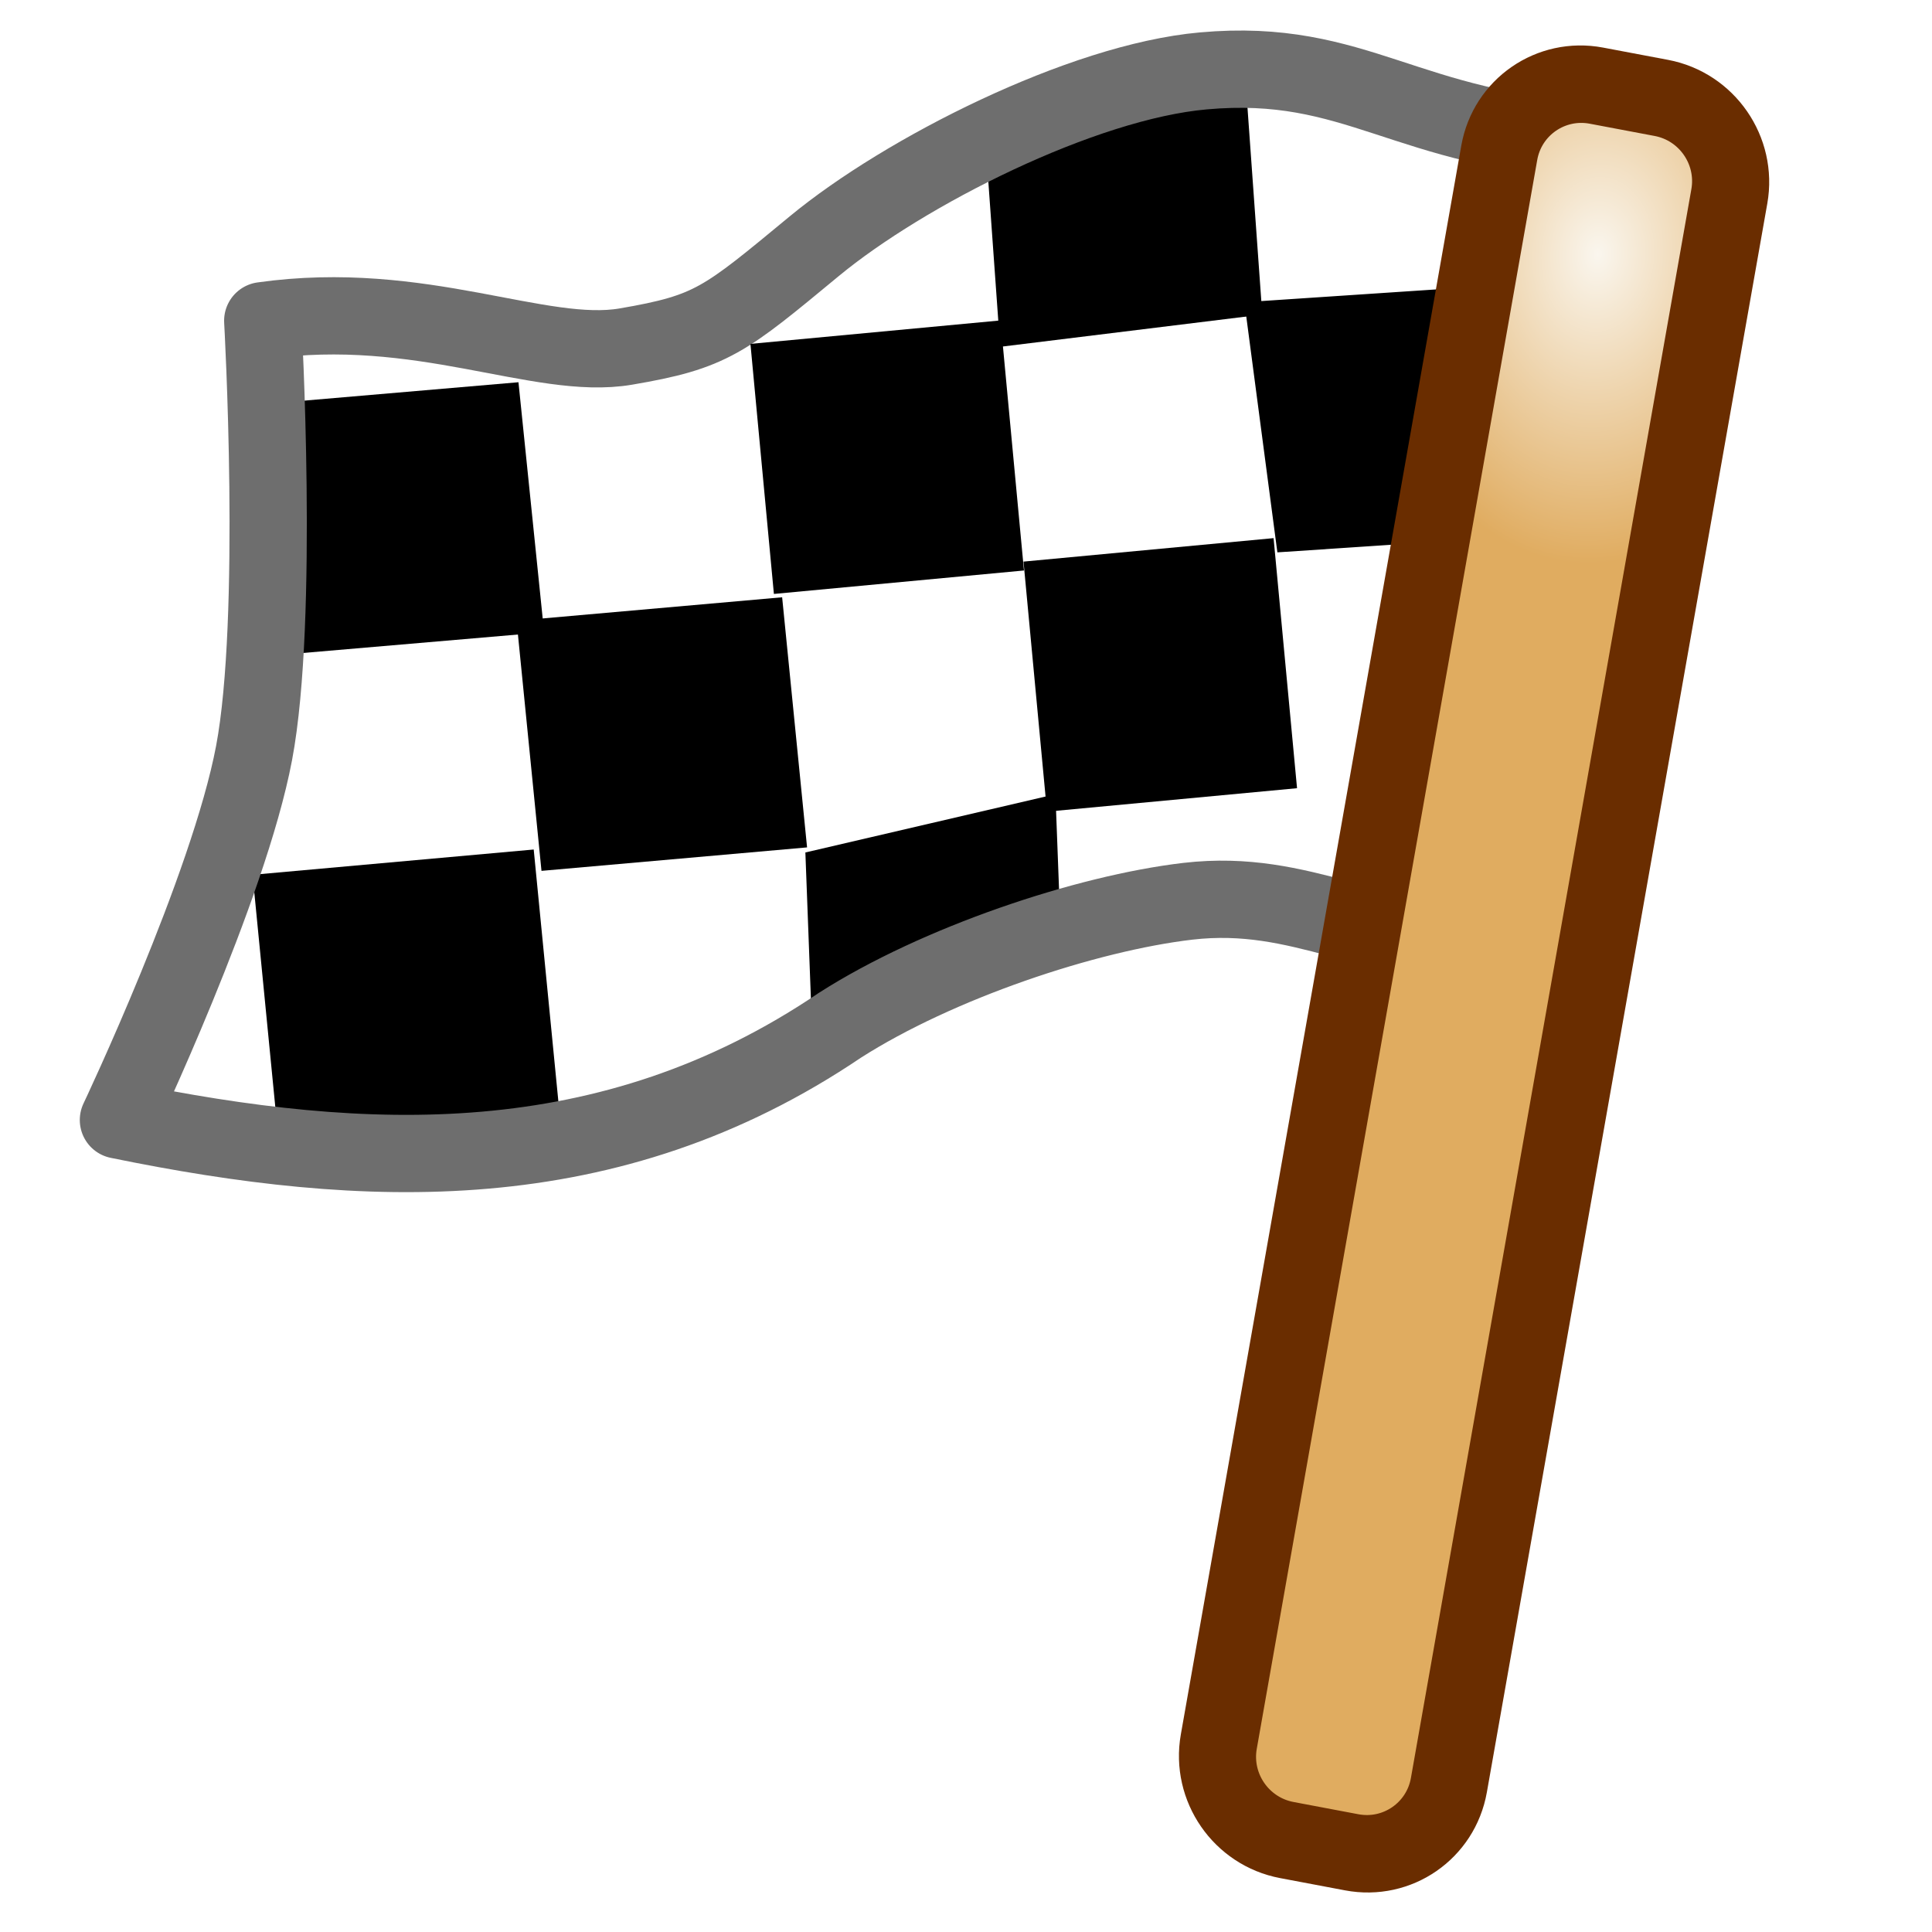
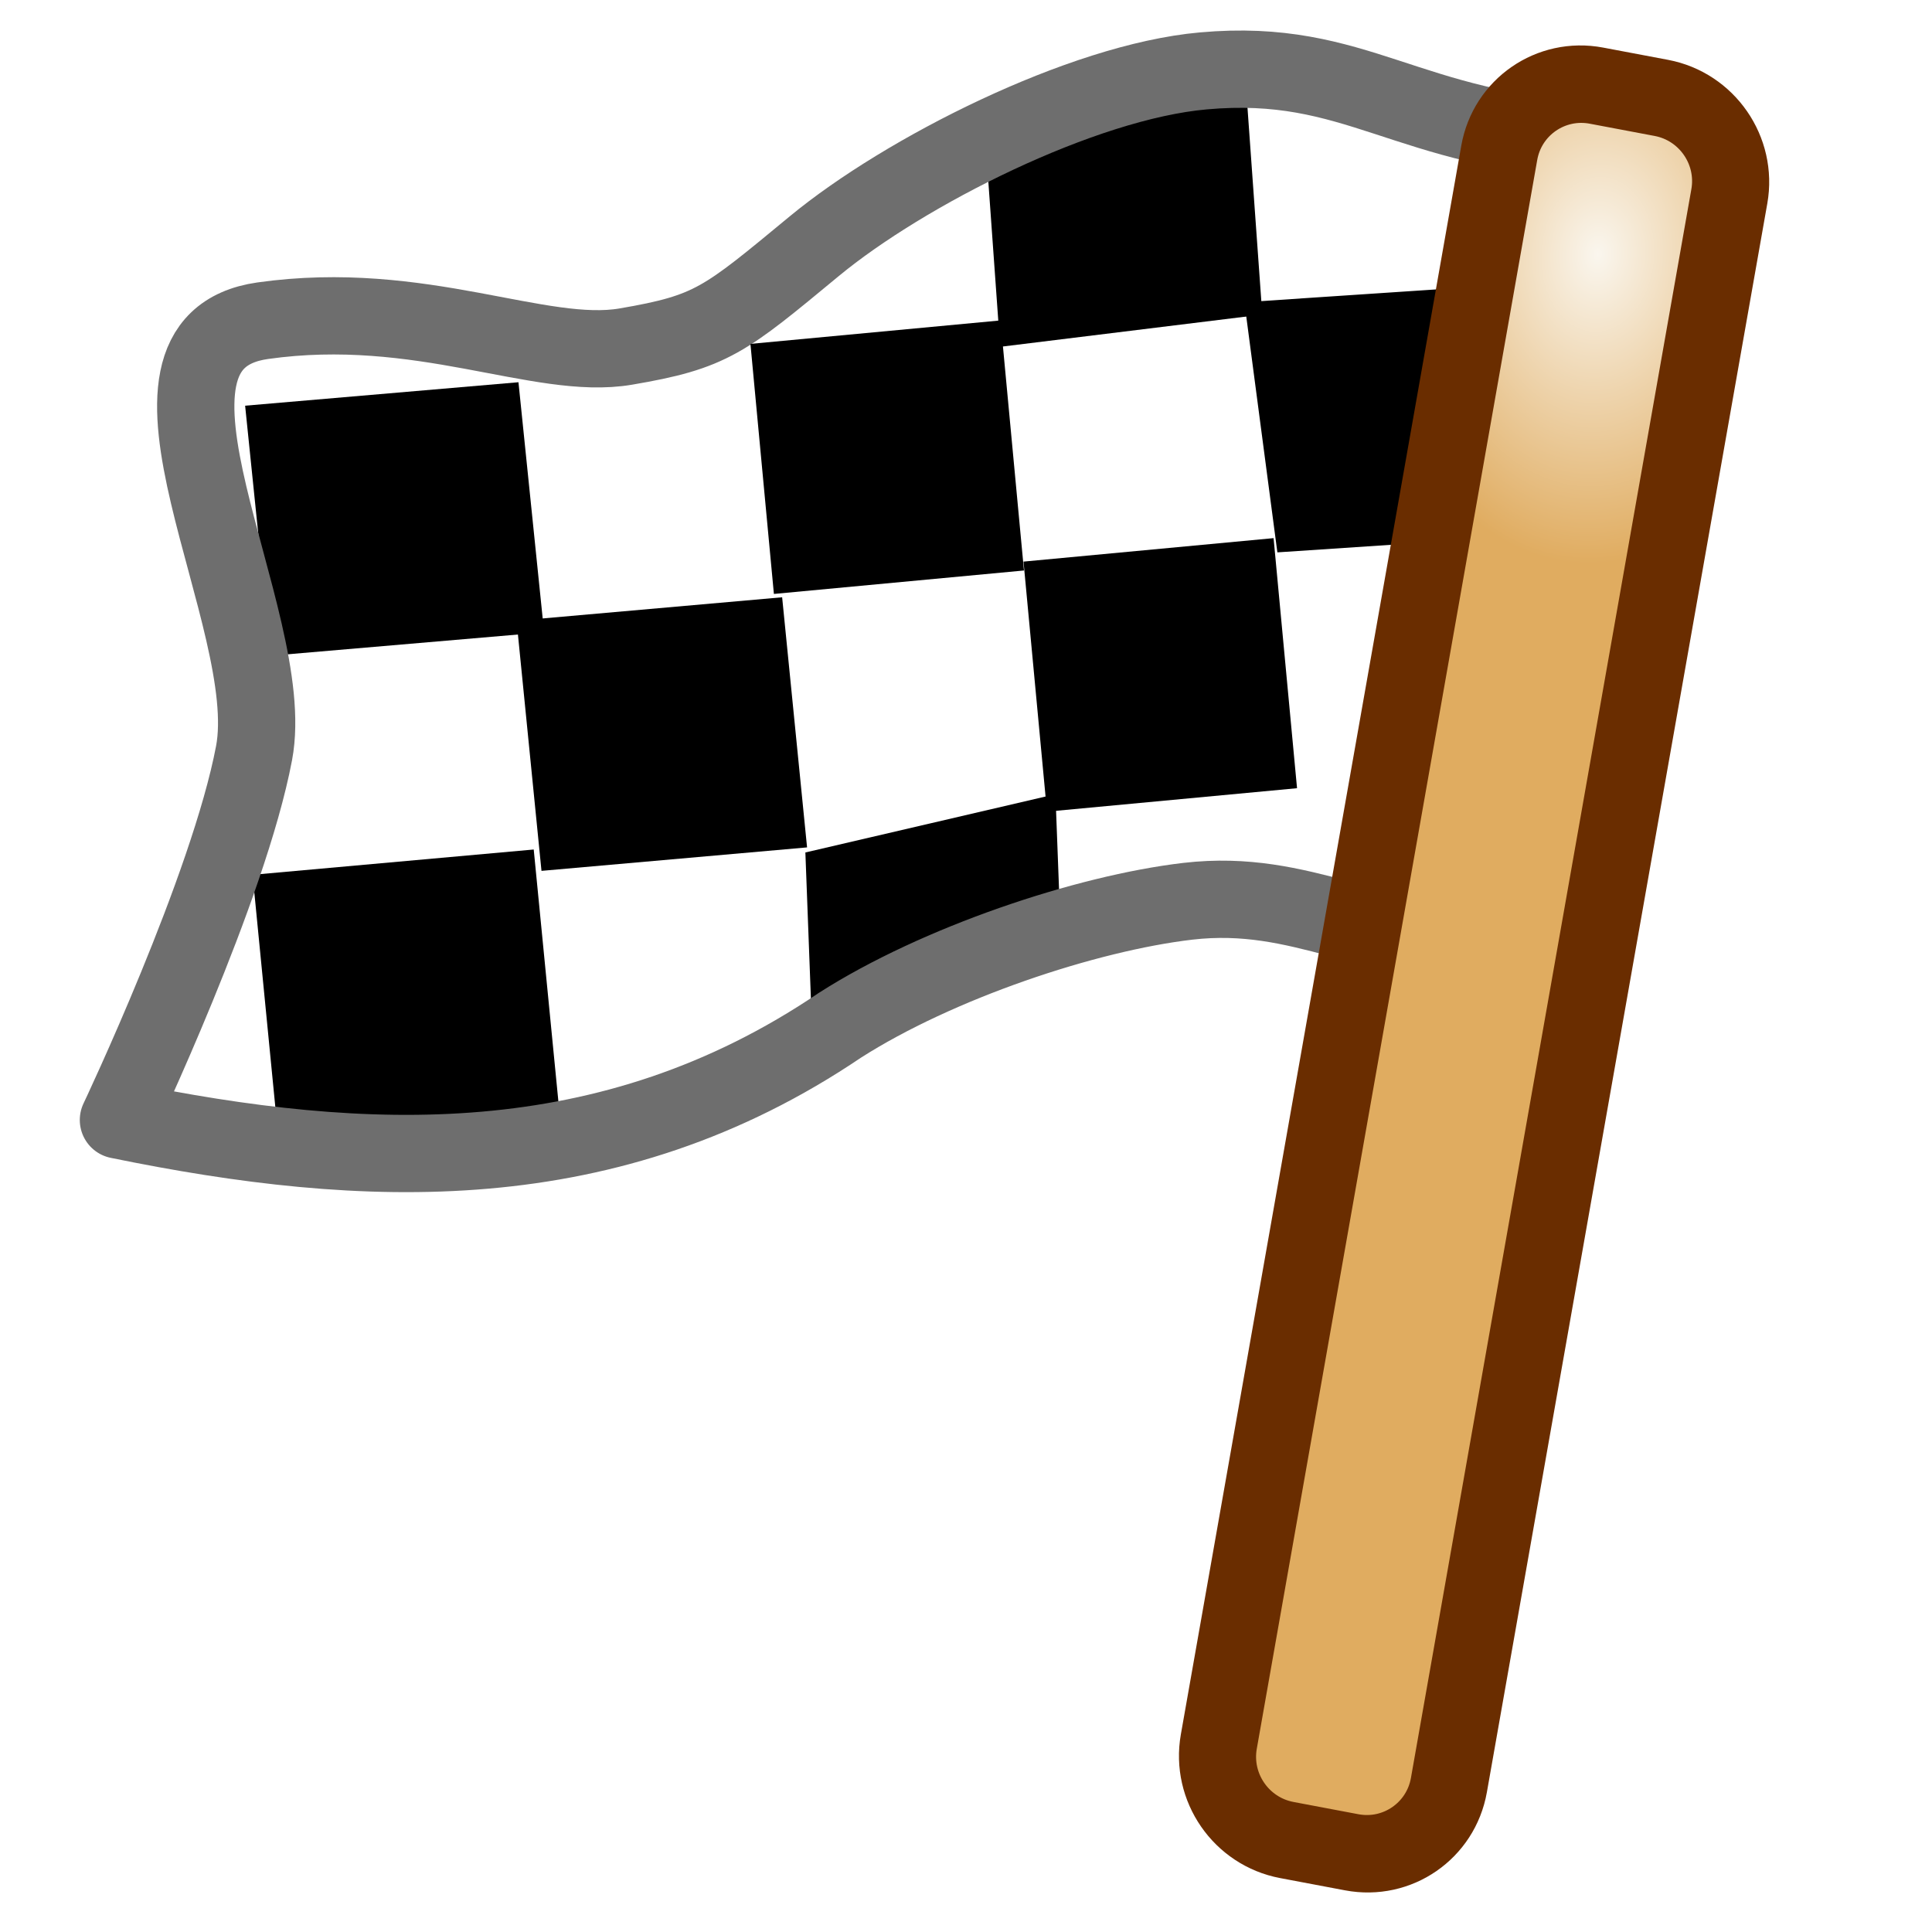
<svg xmlns="http://www.w3.org/2000/svg" xmlns:xlink="http://www.w3.org/1999/xlink" xml:space="preserve" width="10mm" height="10mm" viewBox="0 0 10 10">
  <defs>
    <radialGradient xlink:href="#a" id="b" cx="8.445" cy="2.517" r=".962" fx="8.445" fy="2.517" gradientTransform="matrix(1.20302 -.14738 .18423 1.65884 -2.253 -3.182)" gradientUnits="userSpaceOnUse" />
    <linearGradient id="a">
      <stop offset="0" style="stop-color:#faf6ee;stop-opacity:1" />
      <stop offset="1" style="stop-color:#e0ac60;stop-opacity:1" />
    </linearGradient>
  </defs>
  <path d="M4.073 5.34h1.329v.767H4.073z" style="fill:#000;fill-opacity:1;stroke:none;stroke-width:.404;stroke-linecap:round;stroke-linejoin:round;paint-order:fill markers stroke" transform="matrix(.97394 -.22682 .03778 .99929 0 0)" />
  <path d="M5.042 1.207h1.367v1.21H5.042z" style="fill:#000;fill-opacity:1;stroke:none;stroke-width:.4;stroke-linecap:round;stroke-linejoin:round;paint-order:fill markers stroke" transform="matrix(.99252 -.12211 .07138 .99745 0 0)" />
-   <path d="M.86 4.627h1.461v1.402H.86z" style="fill:#000;fill-opacity:1;stroke:none;stroke-width:.4;stroke-linecap:round;stroke-linejoin:round;paint-order:fill markers stroke" transform="matrix(.99598 -.08958 .09743 .99524 0 0)" />
-   <path d="M1.048 2.201h1.42v1.301h-1.42z" style="fill:#000;fill-opacity:1;stroke:none;stroke-width:.4;stroke-linecap:round;stroke-linejoin:round;paint-order:fill markers stroke" transform="matrix(.99634 -.08552 .10205 .99478 0 0)" />
-   <path d="M8.265.727C7.277.68 7.027.295 6.228.367c-.629.056-1.547.522-2.013.907s-.53.444-.977.52c-.443.075-1.059-.25-1.878-.134v0s.087 1.54-.045 2.238S.613 5.797.613 5.797c1.278.262 2.539.318 3.734-.49.505-.323 1.273-.58 1.801-.642.603-.07.947.24 1.588.199Z" style="fill:none;stroke:#6e6e6e;stroke-width:.4;stroke-linecap:round;stroke-linejoin:round;stroke-dasharray:none;stroke-opacity:1;paint-order:fill markers stroke" />
-   <path d="M6.194 1.994h1.052V3.3H6.194z" style="fill:#000;fill-opacity:1;stroke:none;stroke-width:.4;stroke-linecap:round;stroke-linejoin:round;paint-order:fill markers stroke" transform="matrix(.99778 -.06663 .13073 .99142 0 0)" />
-   <rect width="1.212" height="9.221" x="7.78" y="-1.098" rx=".435" ry=".435" style="fill:url(#b);stroke:#6a2d00;stroke-width:.4;stroke-linecap:round;stroke-linejoin:round;stroke-dasharray:none;stroke-opacity:1;paint-order:fill markers stroke" transform="matrix(.98263 .18559 -.17383 .98478 0 0)" />
+   <path d="M.86 4.627h1.461v1.402H.86z" style="fill:#000;fill-opacity:1;stroke:none;stroke-width:.4;stroke-linecap:round;stroke-linejoin:round;paint-order:fill markers stroke" transform="rotate(-5.14)scale(1 .99997)skewX(.452)" />
+   <path d="M1.048 2.201h1.42v1.301h-1.42z" style="fill:#000;fill-opacity:1;stroke:none;stroke-width:.4;stroke-linecap:round;stroke-linejoin:round;paint-order:fill markers stroke" transform="rotate(-4.906)scale(1 .99986)skewX(.951)" />
+   <path d="M8.265.727C7.277.68 7.027.295 6.228.367c-.629.056-1.547.522-2.013.907s-.53.444-.977.52c-.443.075-1.059-.25-1.878-.134s.087 1.54-.045 2.238S.613 5.797.613 5.797c1.278.262 2.539.318 3.734-.49.505-.323 1.273-.58 1.801-.642.603-.07.947.24 1.588.199Z" style="fill:none;stroke:#6e6e6e;stroke-width:.4;stroke-linecap:round;stroke-linejoin:round;stroke-dasharray:none;stroke-opacity:1;paint-order:fill markers stroke" />
+   <path d="M6.194 1.994h1.052V3.3H6.194z" style="fill:#000;fill-opacity:1;stroke:none;stroke-width:.4;stroke-linecap:round;stroke-linejoin:round;paint-order:fill markers stroke" transform="rotate(-3.82)scale(1 .99793)skewX(3.684)" />
+   <rect width="1.212" height="9.221" x="7.78" y="-1.098" rx=".435" ry=".435" style="fill:url(#b);stroke:#6a2d00;stroke-width:.4;stroke-linecap:round;stroke-linejoin:round;stroke-dasharray:none;stroke-opacity:1;paint-order:fill markers stroke" transform="rotate(10.01)scale(.99993 1)skewY(.685)" />
  <path d="M2.342 3.436h1.38v1.301h-1.38z" style="fill:#000;fill-opacity:1;stroke:none;stroke-width:.4;stroke-linecap:round;stroke-linejoin:round;paint-order:fill markers stroke" transform="matrix(.99612 -.088 .09918 .99507 0 0)" />
  <path d="M3.701 2.135h1.3v1.3h-1.3zm1.302 1.254h1.3v1.3h-1.3z" style="fill:#000;fill-opacity:1;stroke:none;stroke-width:.4;stroke-linecap:round;stroke-linejoin:round;paint-order:fill markers stroke" transform="rotate(-5.36)" />
</svg>
